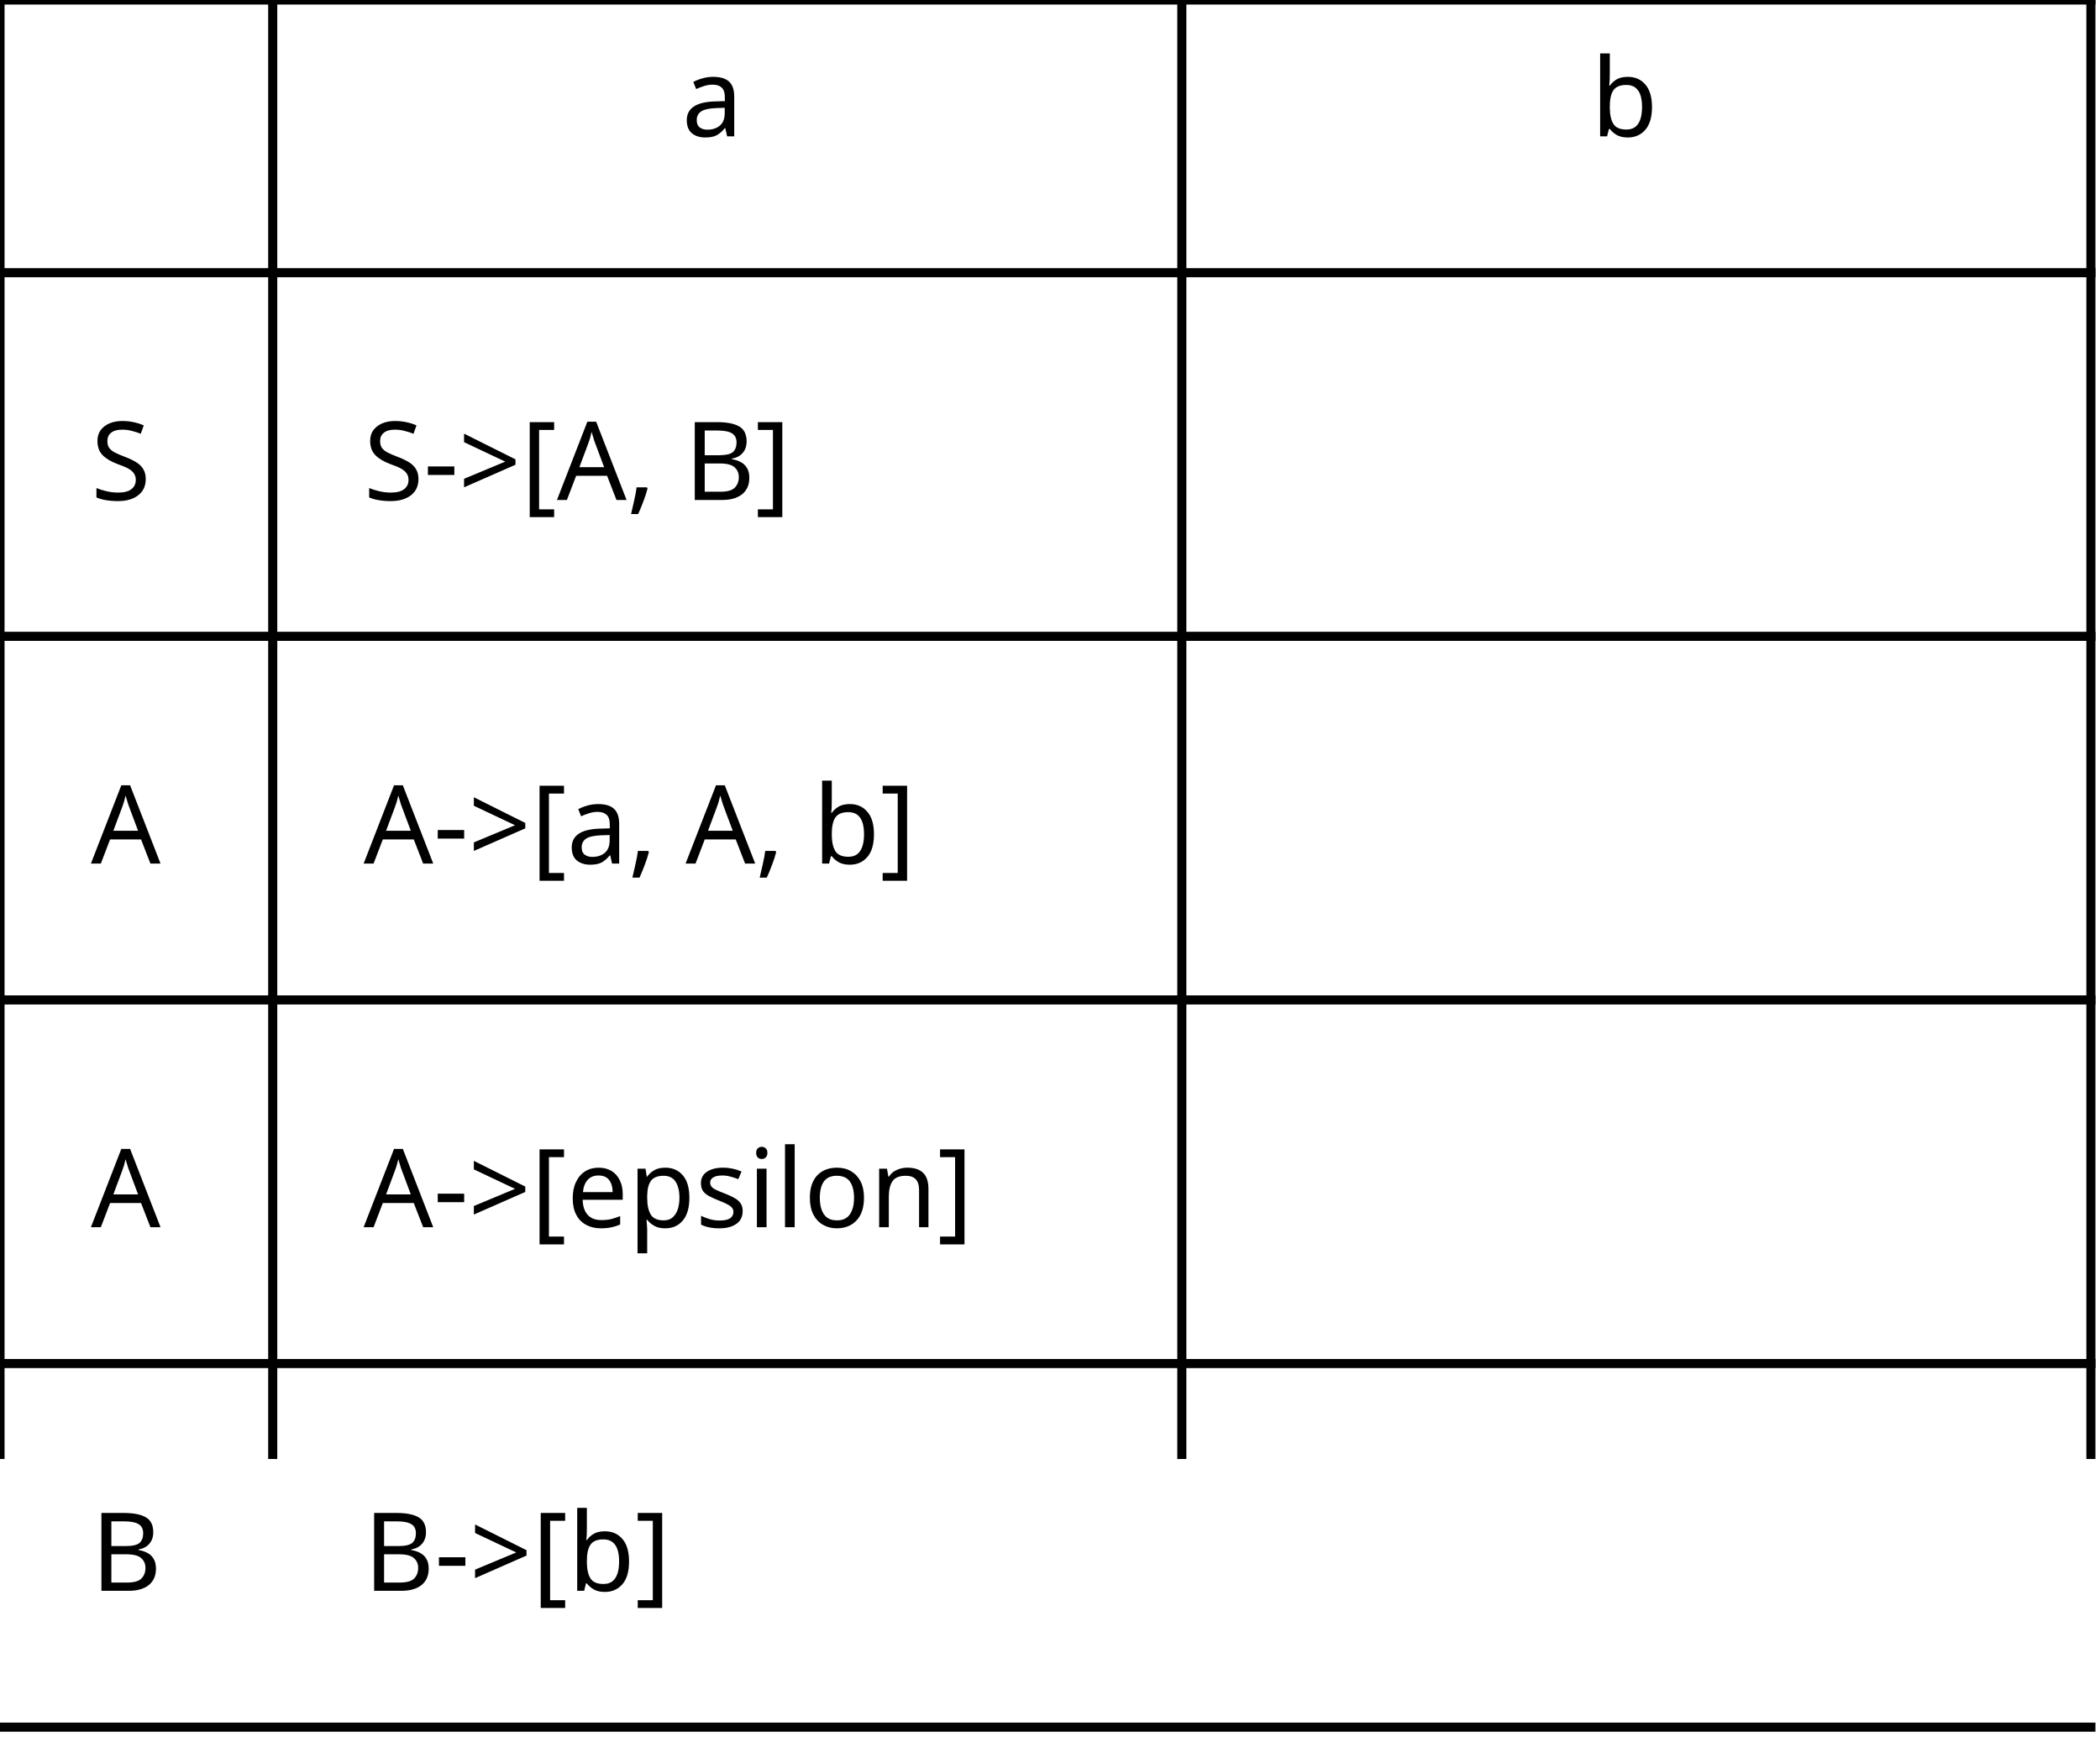
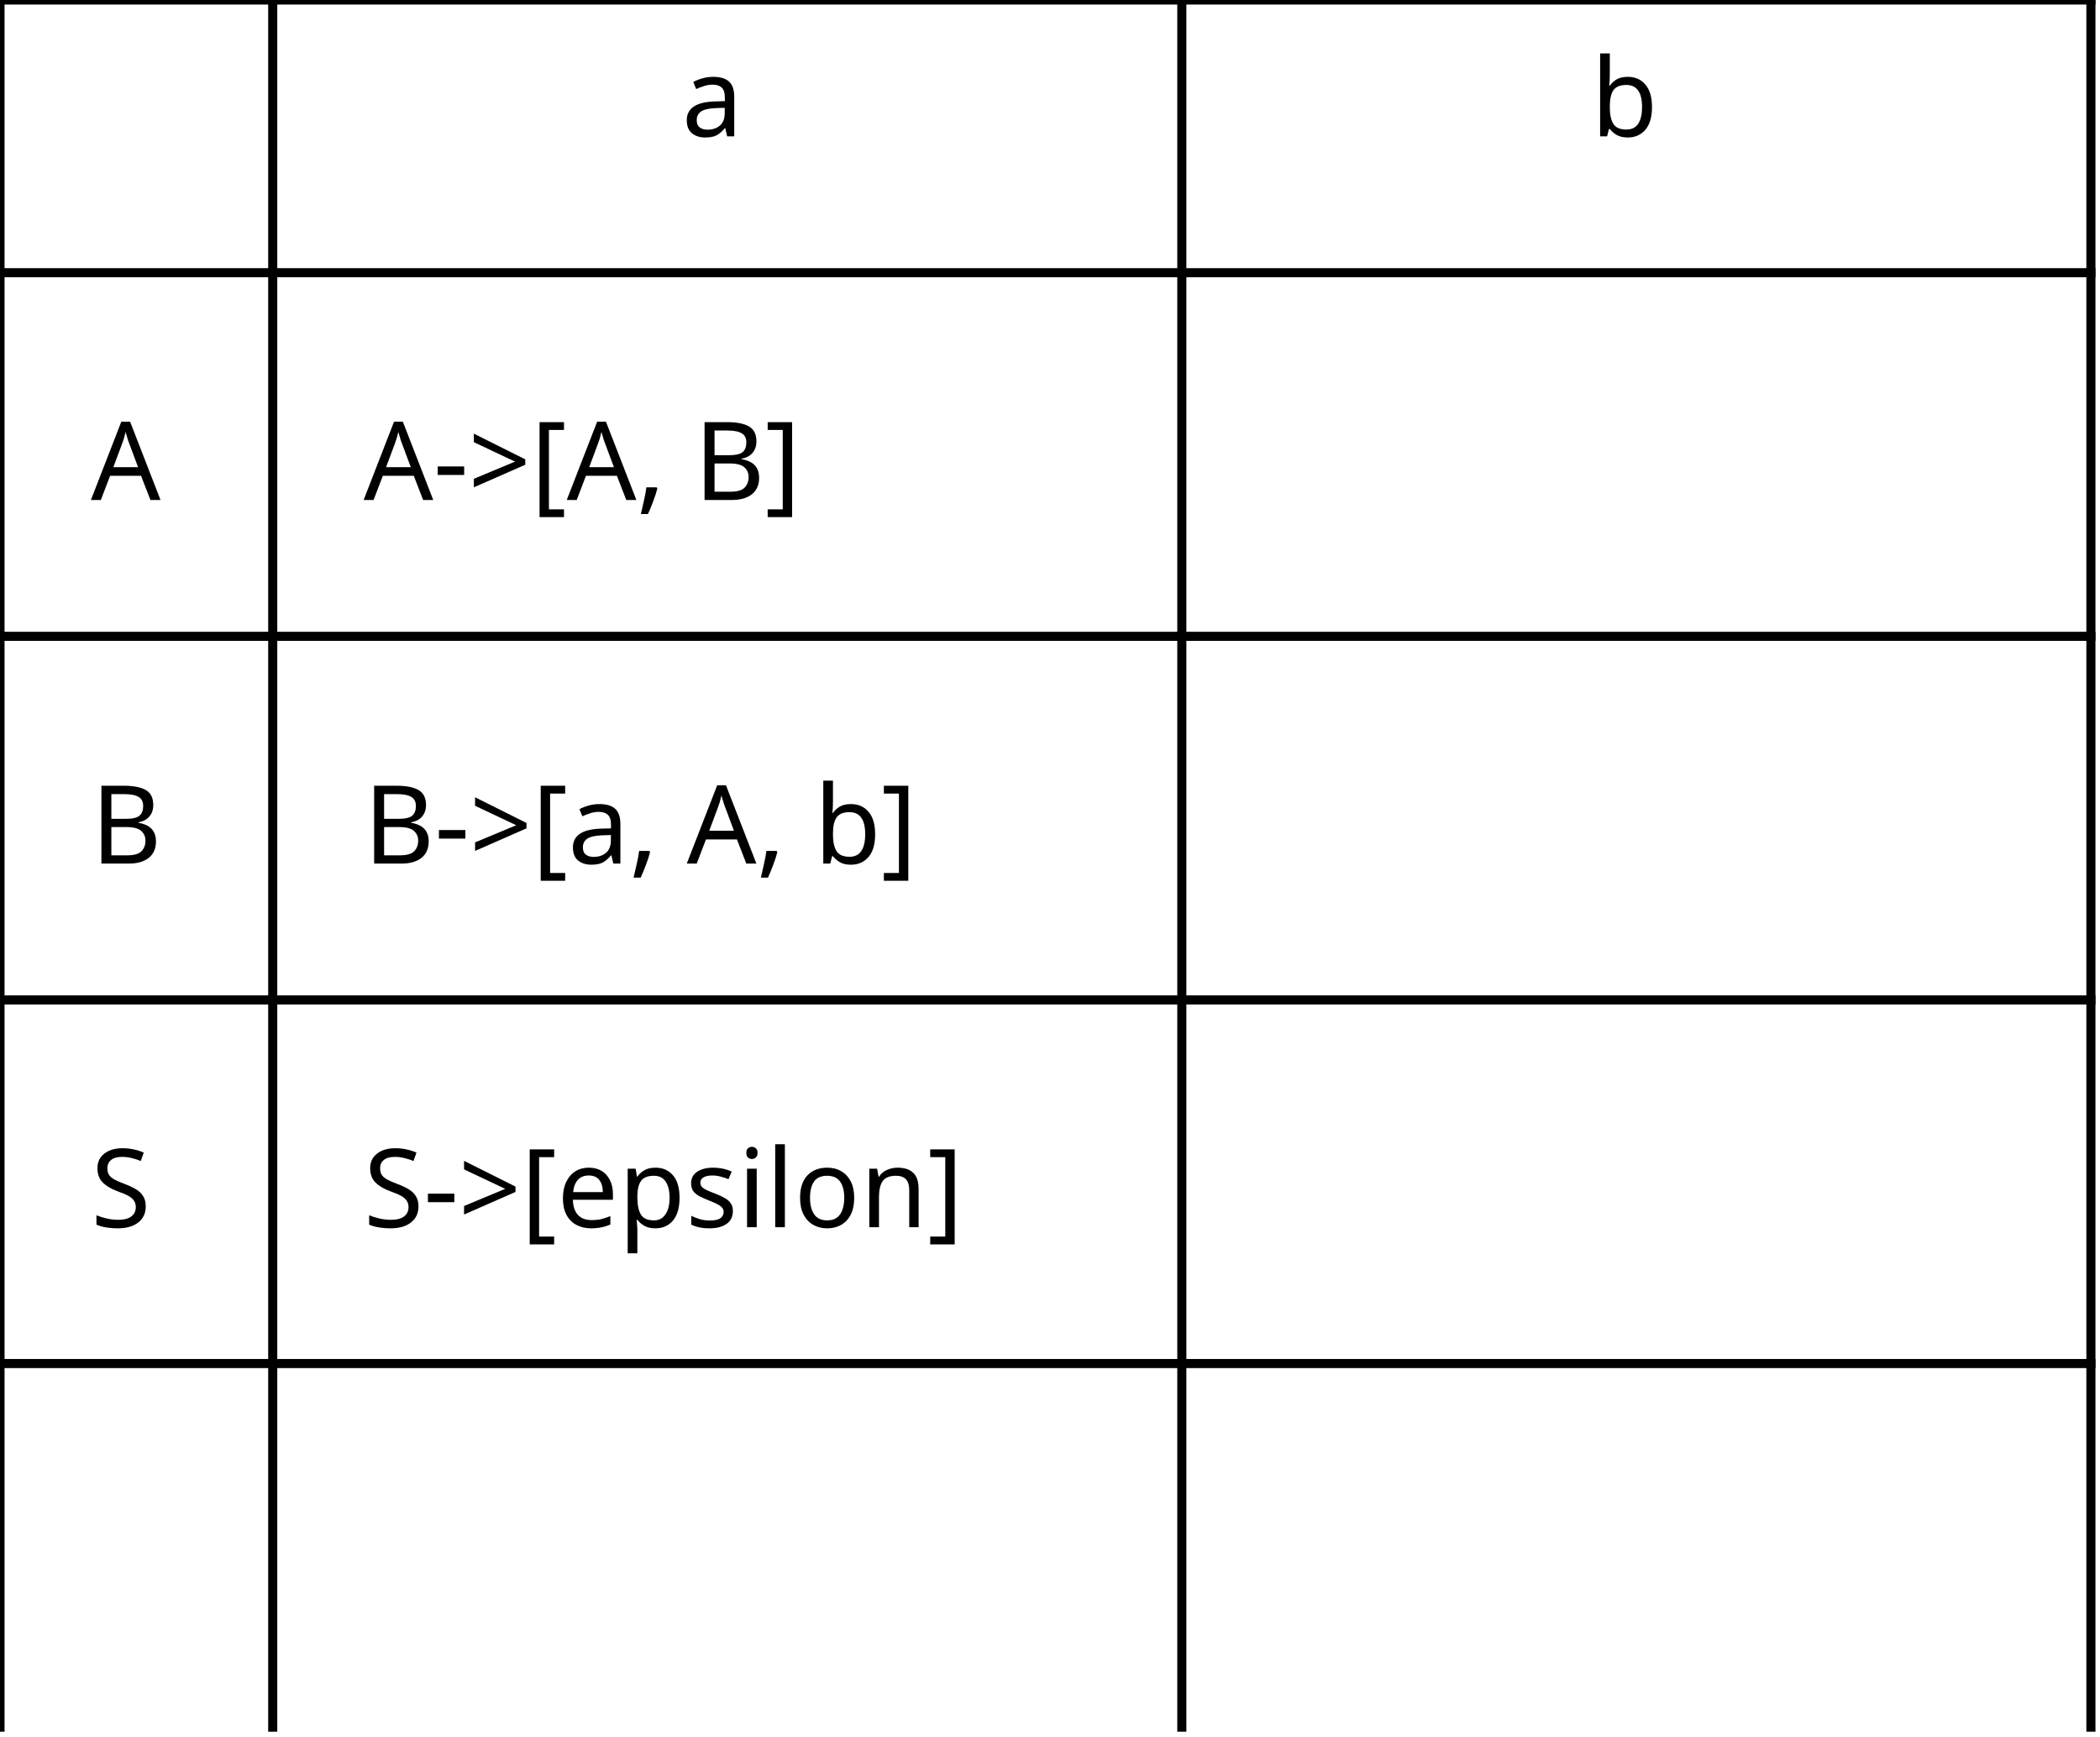
<svg xmlns="http://www.w3.org/2000/svg" style="fill-opacity:1; color-rendering:auto; color-interpolation:auto; text-rendering:auto; stroke:black; stroke-linecap:square; stroke-miterlimit:10; shape-rendering:auto; stroke-opacity:1; fill:black; stroke-dasharray:none; font-weight:normal; stroke-width:1; font-family:'Dialog'; font-style:normal; stroke-linejoin:miter; font-size:12px; stroke-dashoffset:0; image-rendering:auto;">
  <defs id="genericDefs" />
  <g>
    <g>
-       <line y2="160" style="fill:none;" x1="30" x2="30" y1="0" />
+       <line y2="190" style="fill:none;" x1="30" x2="30" y1="0" />
      <text x="75" xml:space="preserve" y="15" style="stroke:none;">a</text>
-       <line y2="160" style="fill:none;" x1="130" x2="130" y1="0" />
+       <line y2="190" style="fill:none;" x1="130" x2="130" y1="0" />
      <text x="175" xml:space="preserve" y="15" style="stroke:none;">b</text>
-       <line y2="160" style="fill:none;" x1="0" x2="0" y1="0" />
-       <line y2="160" style="fill:none;" x1="230" x2="230" y1="0" />
+       <line y2="190" style="fill:none;" x1="0" x2="0" y1="0" />
+       <line y2="190" style="fill:none;" x1="230" x2="230" y1="0" />
      <line y2="30" style="fill:none;" x1="0" x2="230" y1="30" />
-       <text x="40" xml:space="preserve" y="55" style="stroke:none;">S-&gt;[A, B]</text>
-       <text x="10" xml:space="preserve" y="55" style="stroke:none;">S</text>
+       <text x="40" xml:space="preserve" y="55" style="stroke:none;">A-&gt;[A, B]</text>
+       <text x="10" xml:space="preserve" y="55" style="stroke:none;">A</text>
      <line y2="70" style="fill:none;" x1="0" x2="230" y1="70" />
-       <text x="40" xml:space="preserve" y="95" style="stroke:none;">A-&gt;[a, A, b]</text>
-       <text x="10" xml:space="preserve" y="95" style="stroke:none;">A</text>
+       <text x="40" xml:space="preserve" y="95" style="stroke:none;">B-&gt;[a, A, b]</text>
+       <text x="10" xml:space="preserve" y="95" style="stroke:none;">B</text>
      <line y2="110" style="fill:none;" x1="0" x2="230" y1="110" />
-       <text x="40" xml:space="preserve" y="135" style="stroke:none;">A-&gt;[epsilon]</text>
-       <text x="10" xml:space="preserve" y="135" style="stroke:none;">A</text>
+       <text x="40" xml:space="preserve" y="135" style="stroke:none;">S-&gt;[epsilon]</text>
+       <text x="10" xml:space="preserve" y="135" style="stroke:none;">S</text>
+       <line y2="0" style="fill:none;" x1="0" x2="230" y1="0" />
      <line y2="150" style="fill:none;" x1="0" x2="230" y1="150" />
-       <text x="40" xml:space="preserve" y="175" style="stroke:none;">B-&gt;[b]</text>
-       <text x="10" xml:space="preserve" y="175" style="stroke:none;">B</text>
-       <line y2="0" style="fill:none;" x1="0" x2="230" y1="0" />
-       <line y2="190" style="fill:none;" x1="0" x2="230" y1="190" />
    </g>
  </g>
</svg>
